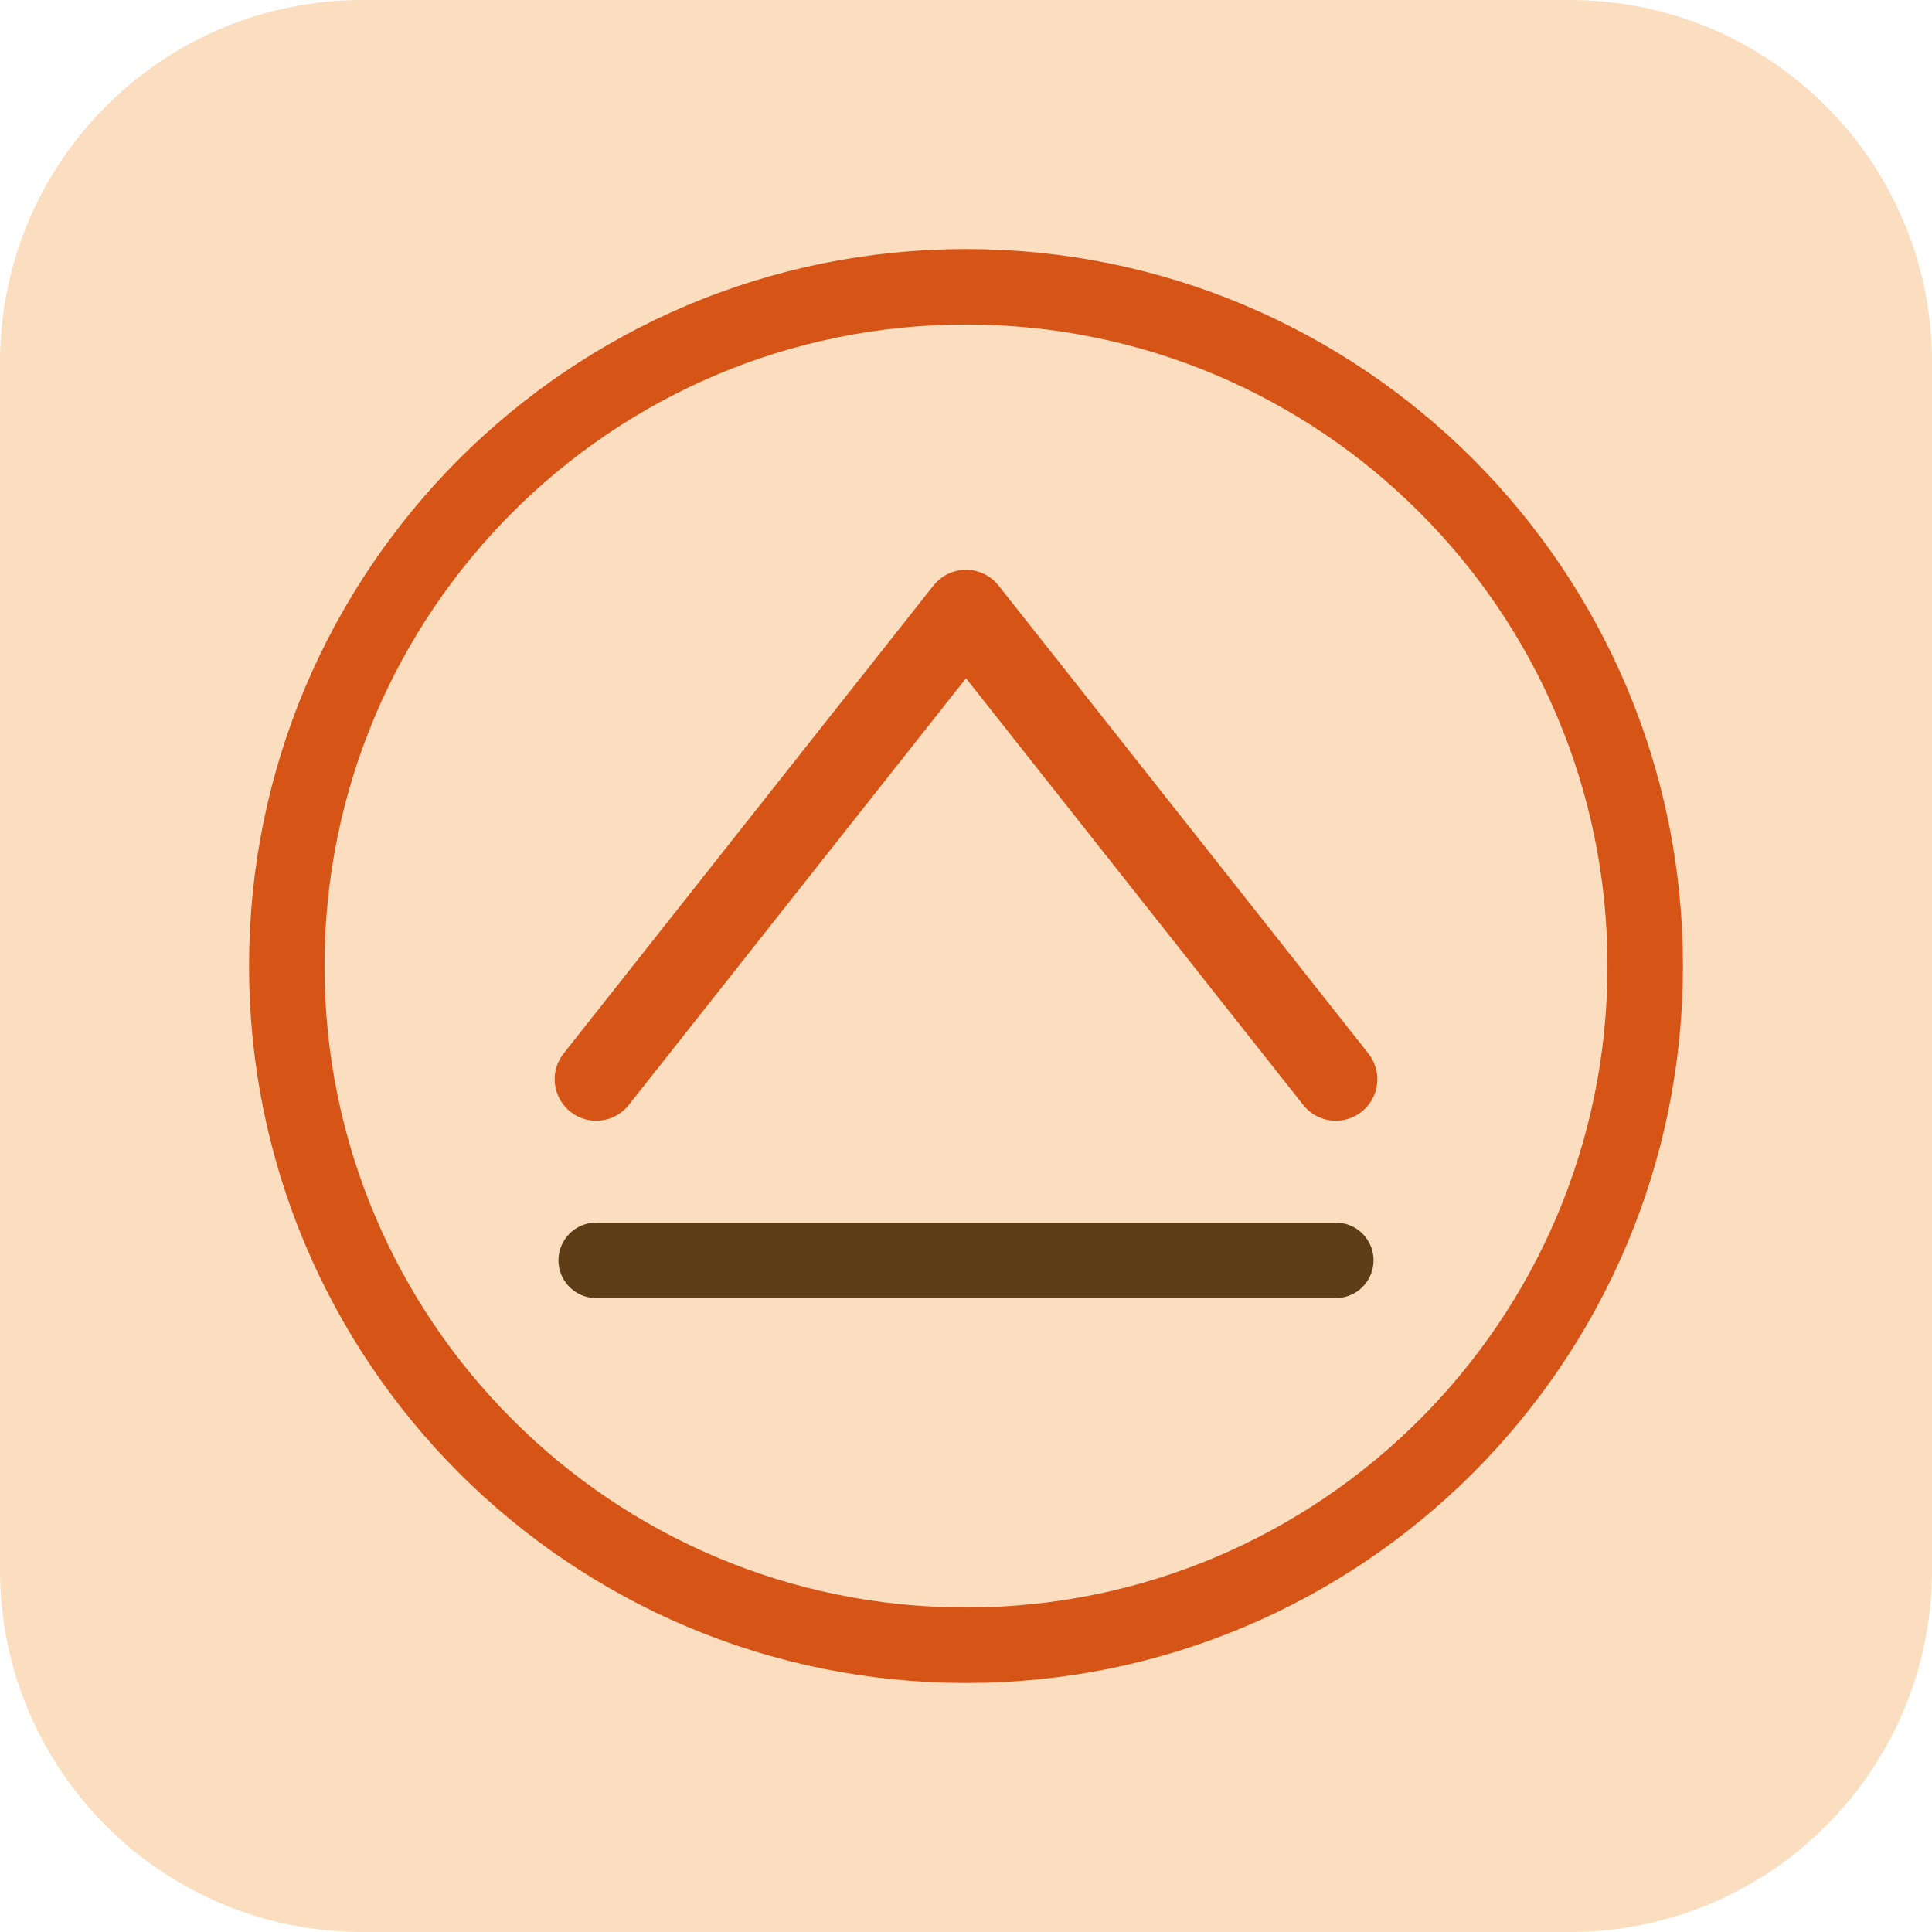
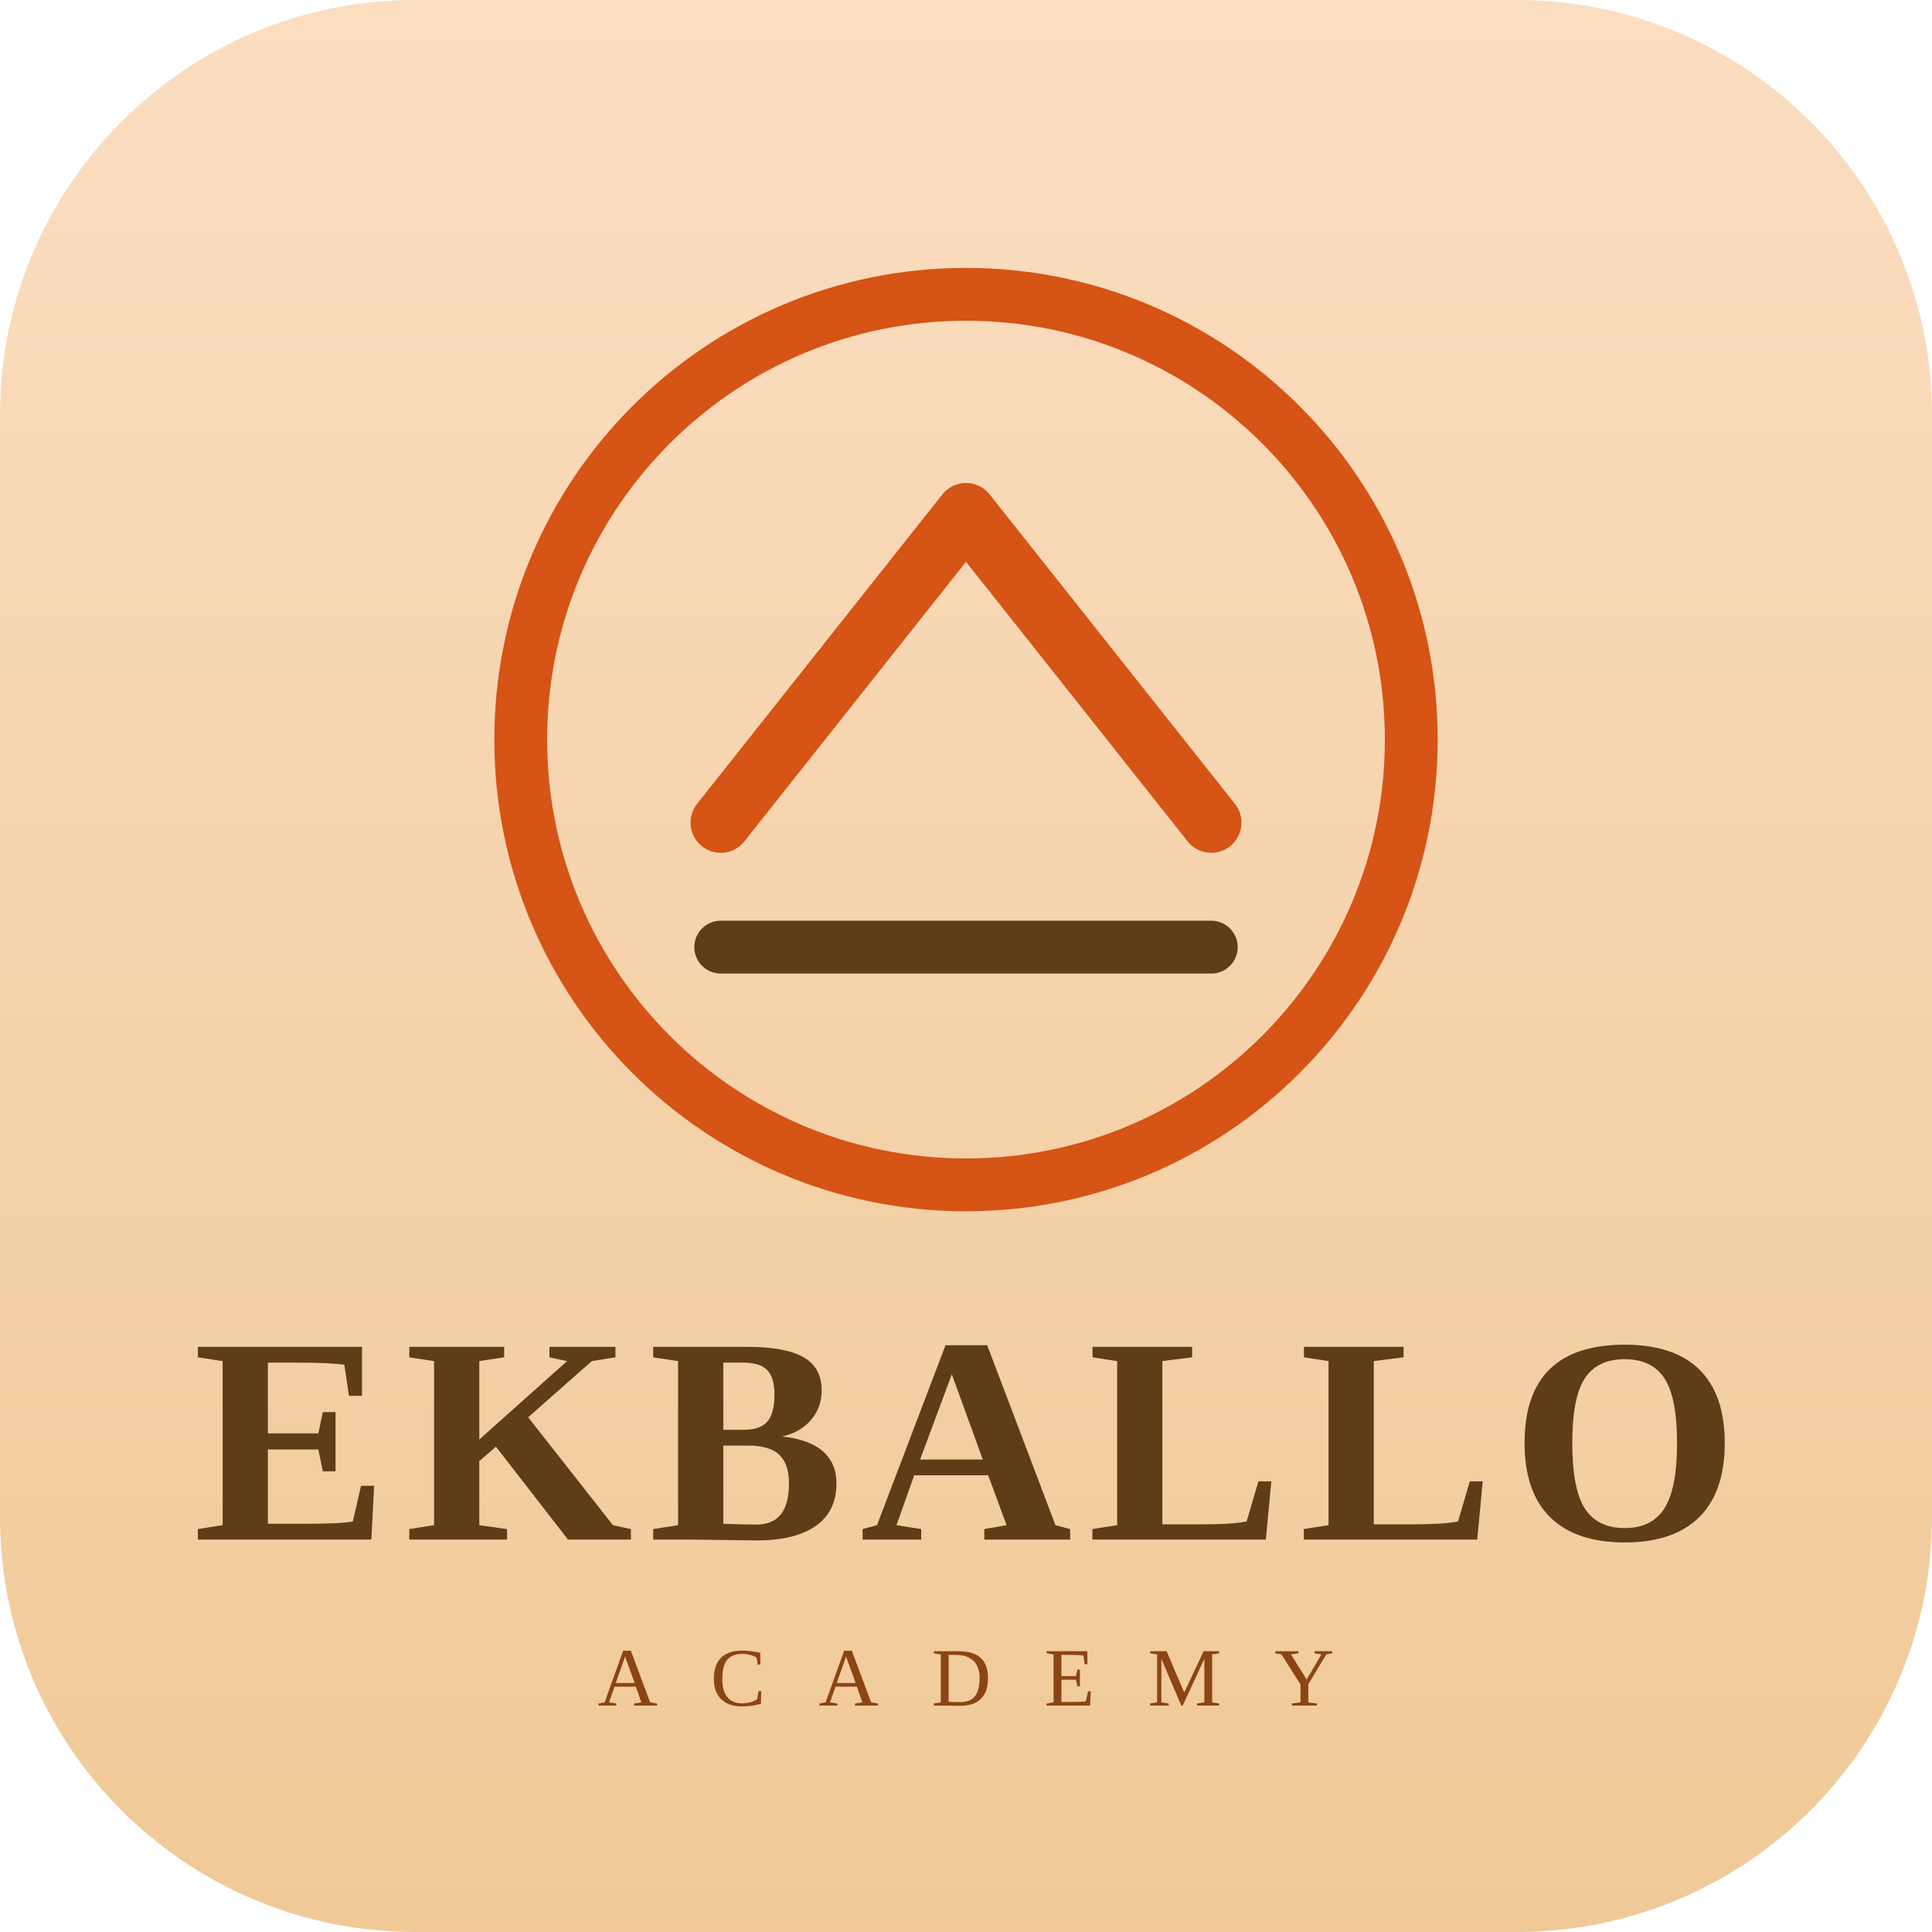
<svg xmlns="http://www.w3.org/2000/svg" viewBox="0 0 512 512">
-   <rect width="512" height="512" rx="96" fill="#FBDDC0" />
-   <circle cx="256" cy="256" r="180" stroke="#D55416" stroke-width="20" fill="none" />
-   <path d="M158 286 L256 162 L354 286" stroke="#D55416" stroke-width="22" fill="none" stroke-linecap="round" stroke-linejoin="round" />
-   <line x1="158" y1="334" x2="354" y2="334" stroke="#5E3D17" stroke-width="20" stroke-linecap="round" />
+   <defs>
+     <linearGradient id="bg" x1="0" y1="0" x2="0" y2="1">
+       <stop offset="0%" stop-color="#FBDDC0" />
+       <stop offset="100%" stop-color="#F0C997" />
+     </linearGradient>
+   </defs>
+   <rect width="512" height="512" rx="110" fill="url(#bg)" />
+   <g transform="translate(256, 196)">
+     <circle cx="0" cy="0" r="118" stroke="#D55416" stroke-width="14" fill="none" />
+     <path d="M -65 22 L 0 -60 L 65 22" stroke="#D55416" stroke-width="16" fill="none" stroke-linecap="round" stroke-linejoin="round" />
+     <line x1="-65" y1="55" x2="65" y2="55" stroke="#5E3D17" stroke-width="14" stroke-linecap="round" />
+   </g>
+   <text x="256" y="408" font-family="Georgia, 'Times New Roman', serif" font-size="78" font-weight="bold" fill="#5E3D17" text-anchor="middle" letter-spacing="4">EKBALLO</text>
+   <text x="256" y="452" font-family="Georgia, 'Times New Roman', serif" font-size="22" fill="#8B4513" text-anchor="middle" letter-spacing="14">ACADEMY</text>
</svg>
